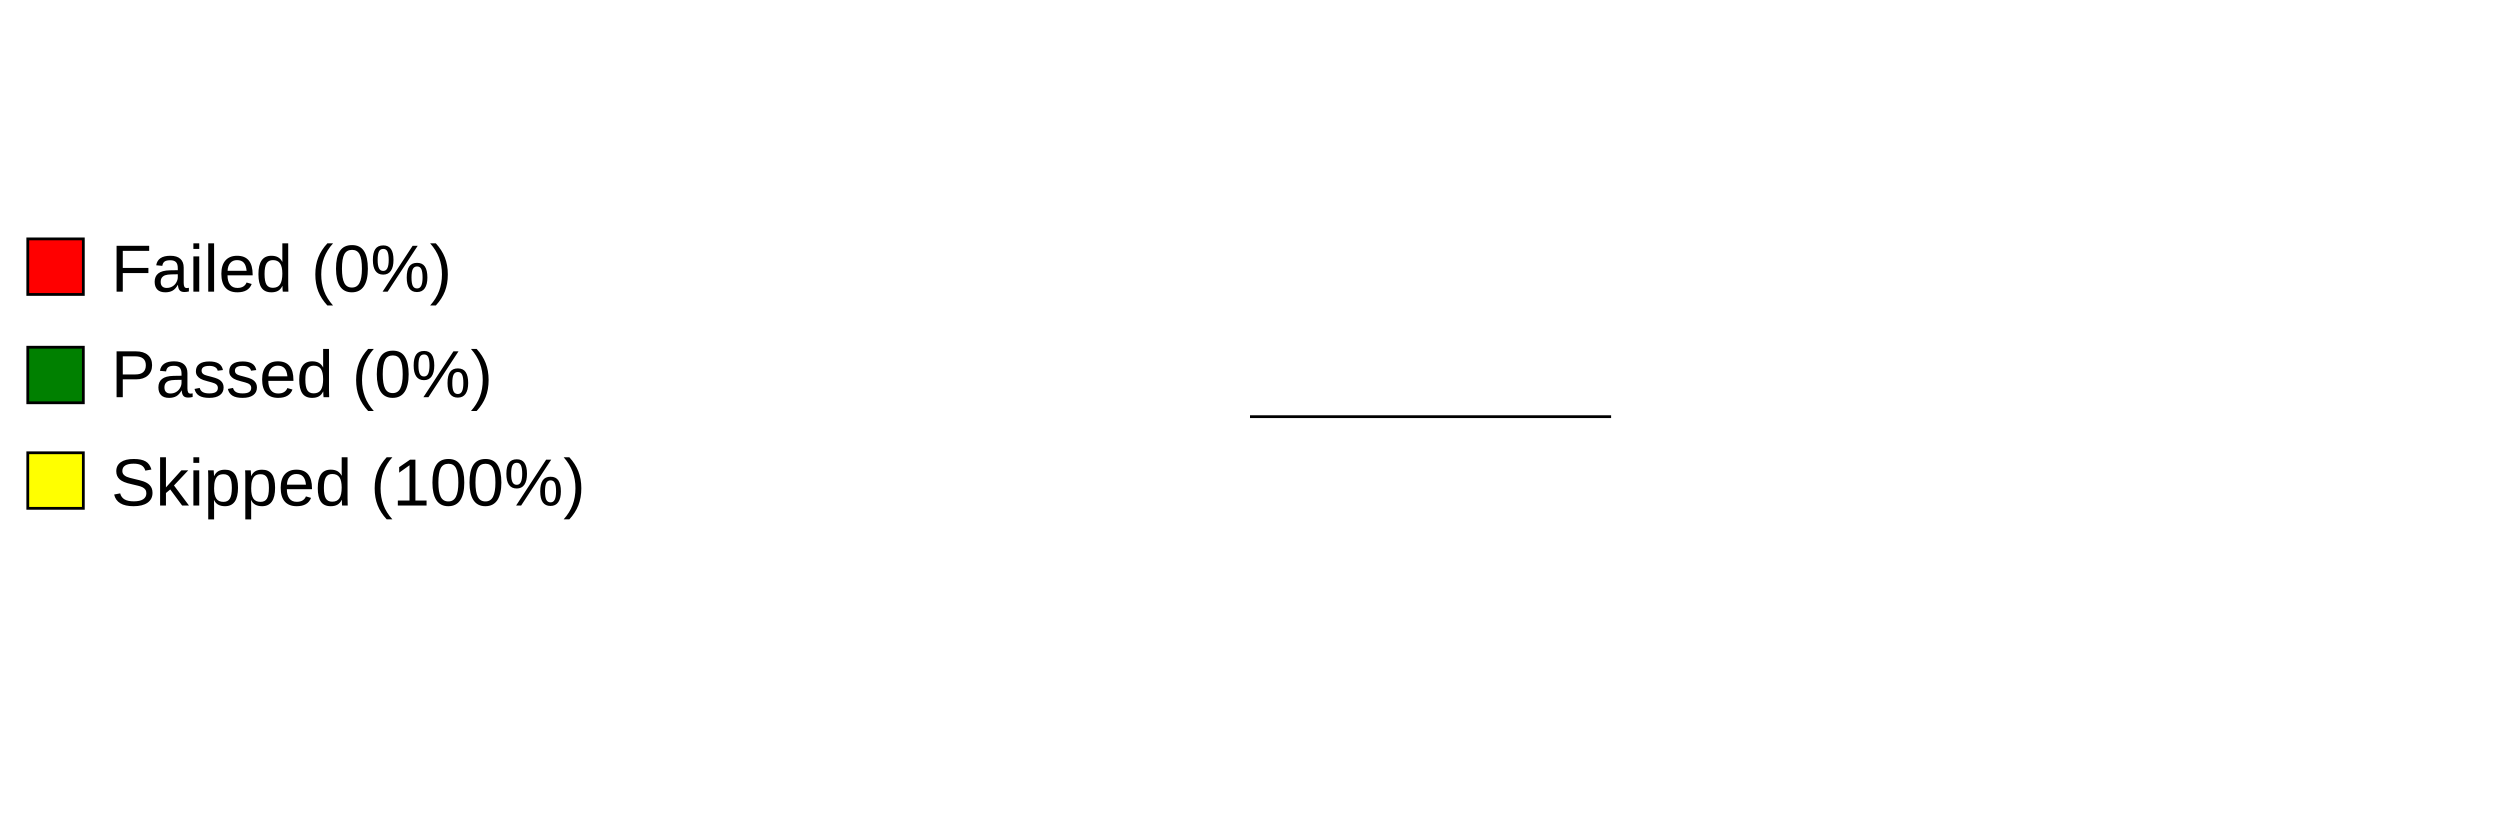
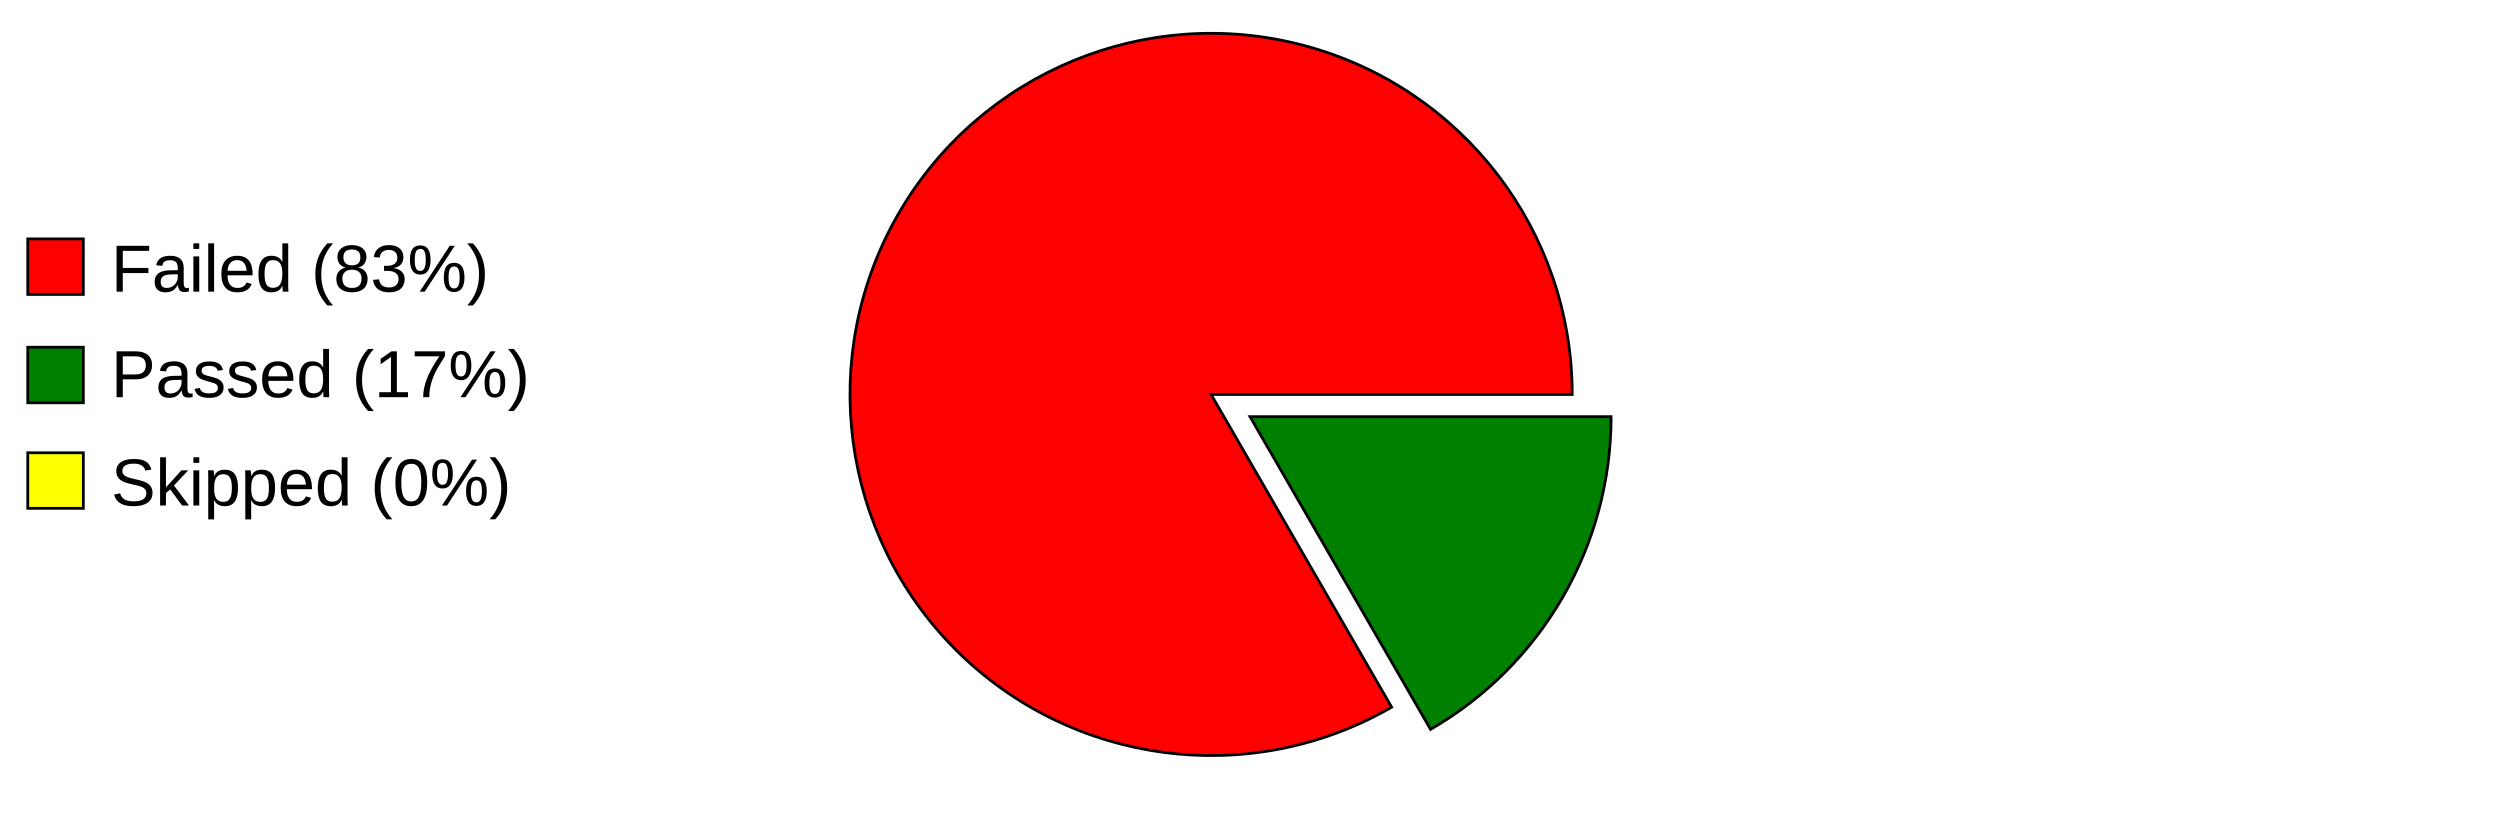
<svg xmlns="http://www.w3.org/2000/svg" preserveAspectRatio="xMidYMid meet" width="600" height="200" viewBox="0 0 900 300">
  <defs>
    <style type="text/css">
                        
				            .axistitle { font-weight:bold; font-size:24px; font-family:Arial; text-anchor:middle; }
				            .xgrid, .ygrid, .legendtext { font-weight:normal; font-size:24px; font-family:Arial; }
				            .xgrid {text-anchor:middle;}
				            .ygrid {text-anchor:end;}
				            .gridline { stroke:black; stroke-width:1; }
				            .values { fill:black; stroke:none; text-anchor:middle; font-size:12px; font-weight:bold; }
	   		            
                    </style>
  </defs>
  <svg id="graphzone" preserveAspectRatio="xMidYMid meet" x="0" y="0">
    <rect style="fill:red;stroke-width:1;stroke:black;" x="10" y="86" width="20" height="20" />
-     <text class="legendtext" x="40" y="105">Failed (0%)
+     <text class="legendtext" x="40" y="105">Failed (83%)
                    </text>
    <rect style="fill:green;stroke-width:1;stroke:black;" x="10" y="125" width="20" height="20" />
-     <text class="legendtext" x="40" y="143">Passed (0%)
+     <text class="legendtext" x="40" y="143">Passed (17%)
                    </text>
    <rect style="fill:yellow;stroke-width:1;stroke:black;" x="10" y="163" width="20" height="20" />
-     <text class="legendtext" x="40" y="182">Skipped (100%)
+     <text class="legendtext" x="40" y="182">Skipped (0%)
                    </text>
    <g style="stroke:black;stroke-width:1" transform="translate(450,150)">
-       <g style="fill:yellow" transform="rotate(360)">
-         <path d="M 0 0 h 130 A 130,130 0,1,0 130,0 z" />
+       <g style="fill:red" transform="rotate(-0) translate(-14, -8)">
+         <path d="M 0 0 h 130 A 130,130 0,1,0 65,112.583 z" />
+       </g>
+       <g style="fill:green" transform="rotate(-300)">
+         <path d="M 0 0 h 130 A 130,130 0,0,0 65,-112.583 z" />
      </g>
    </g>
  </svg>
</svg>
